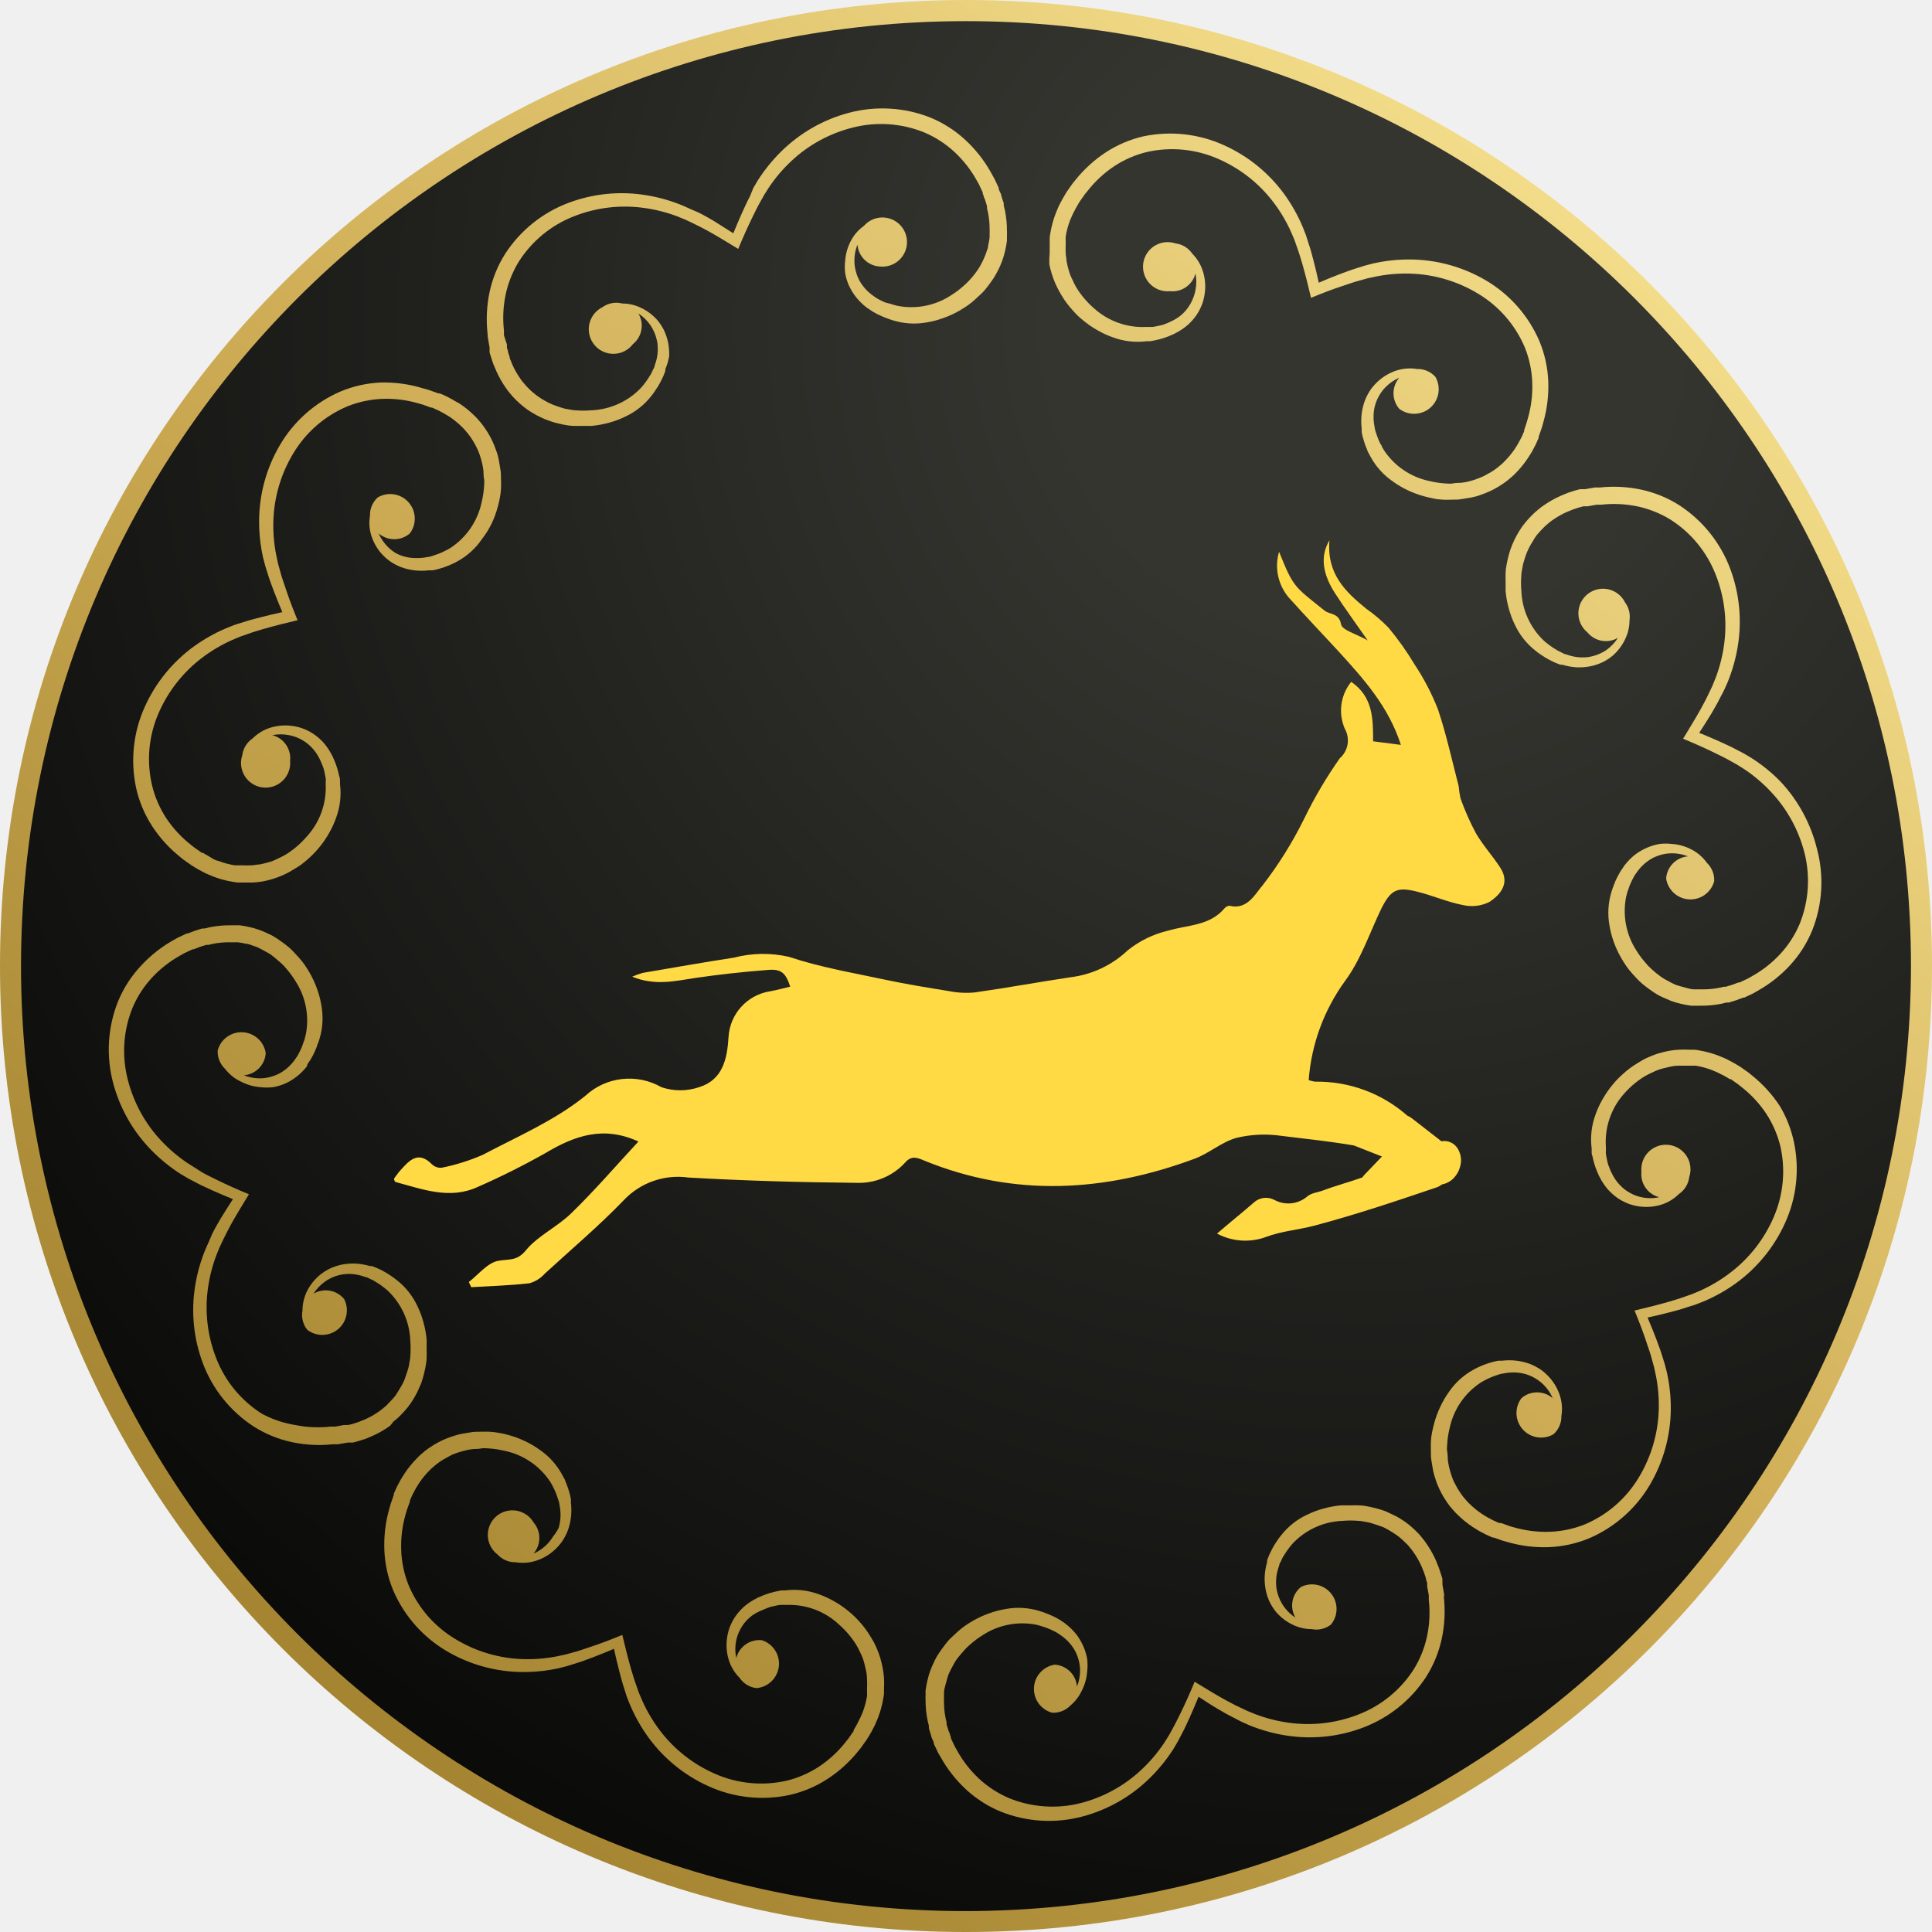
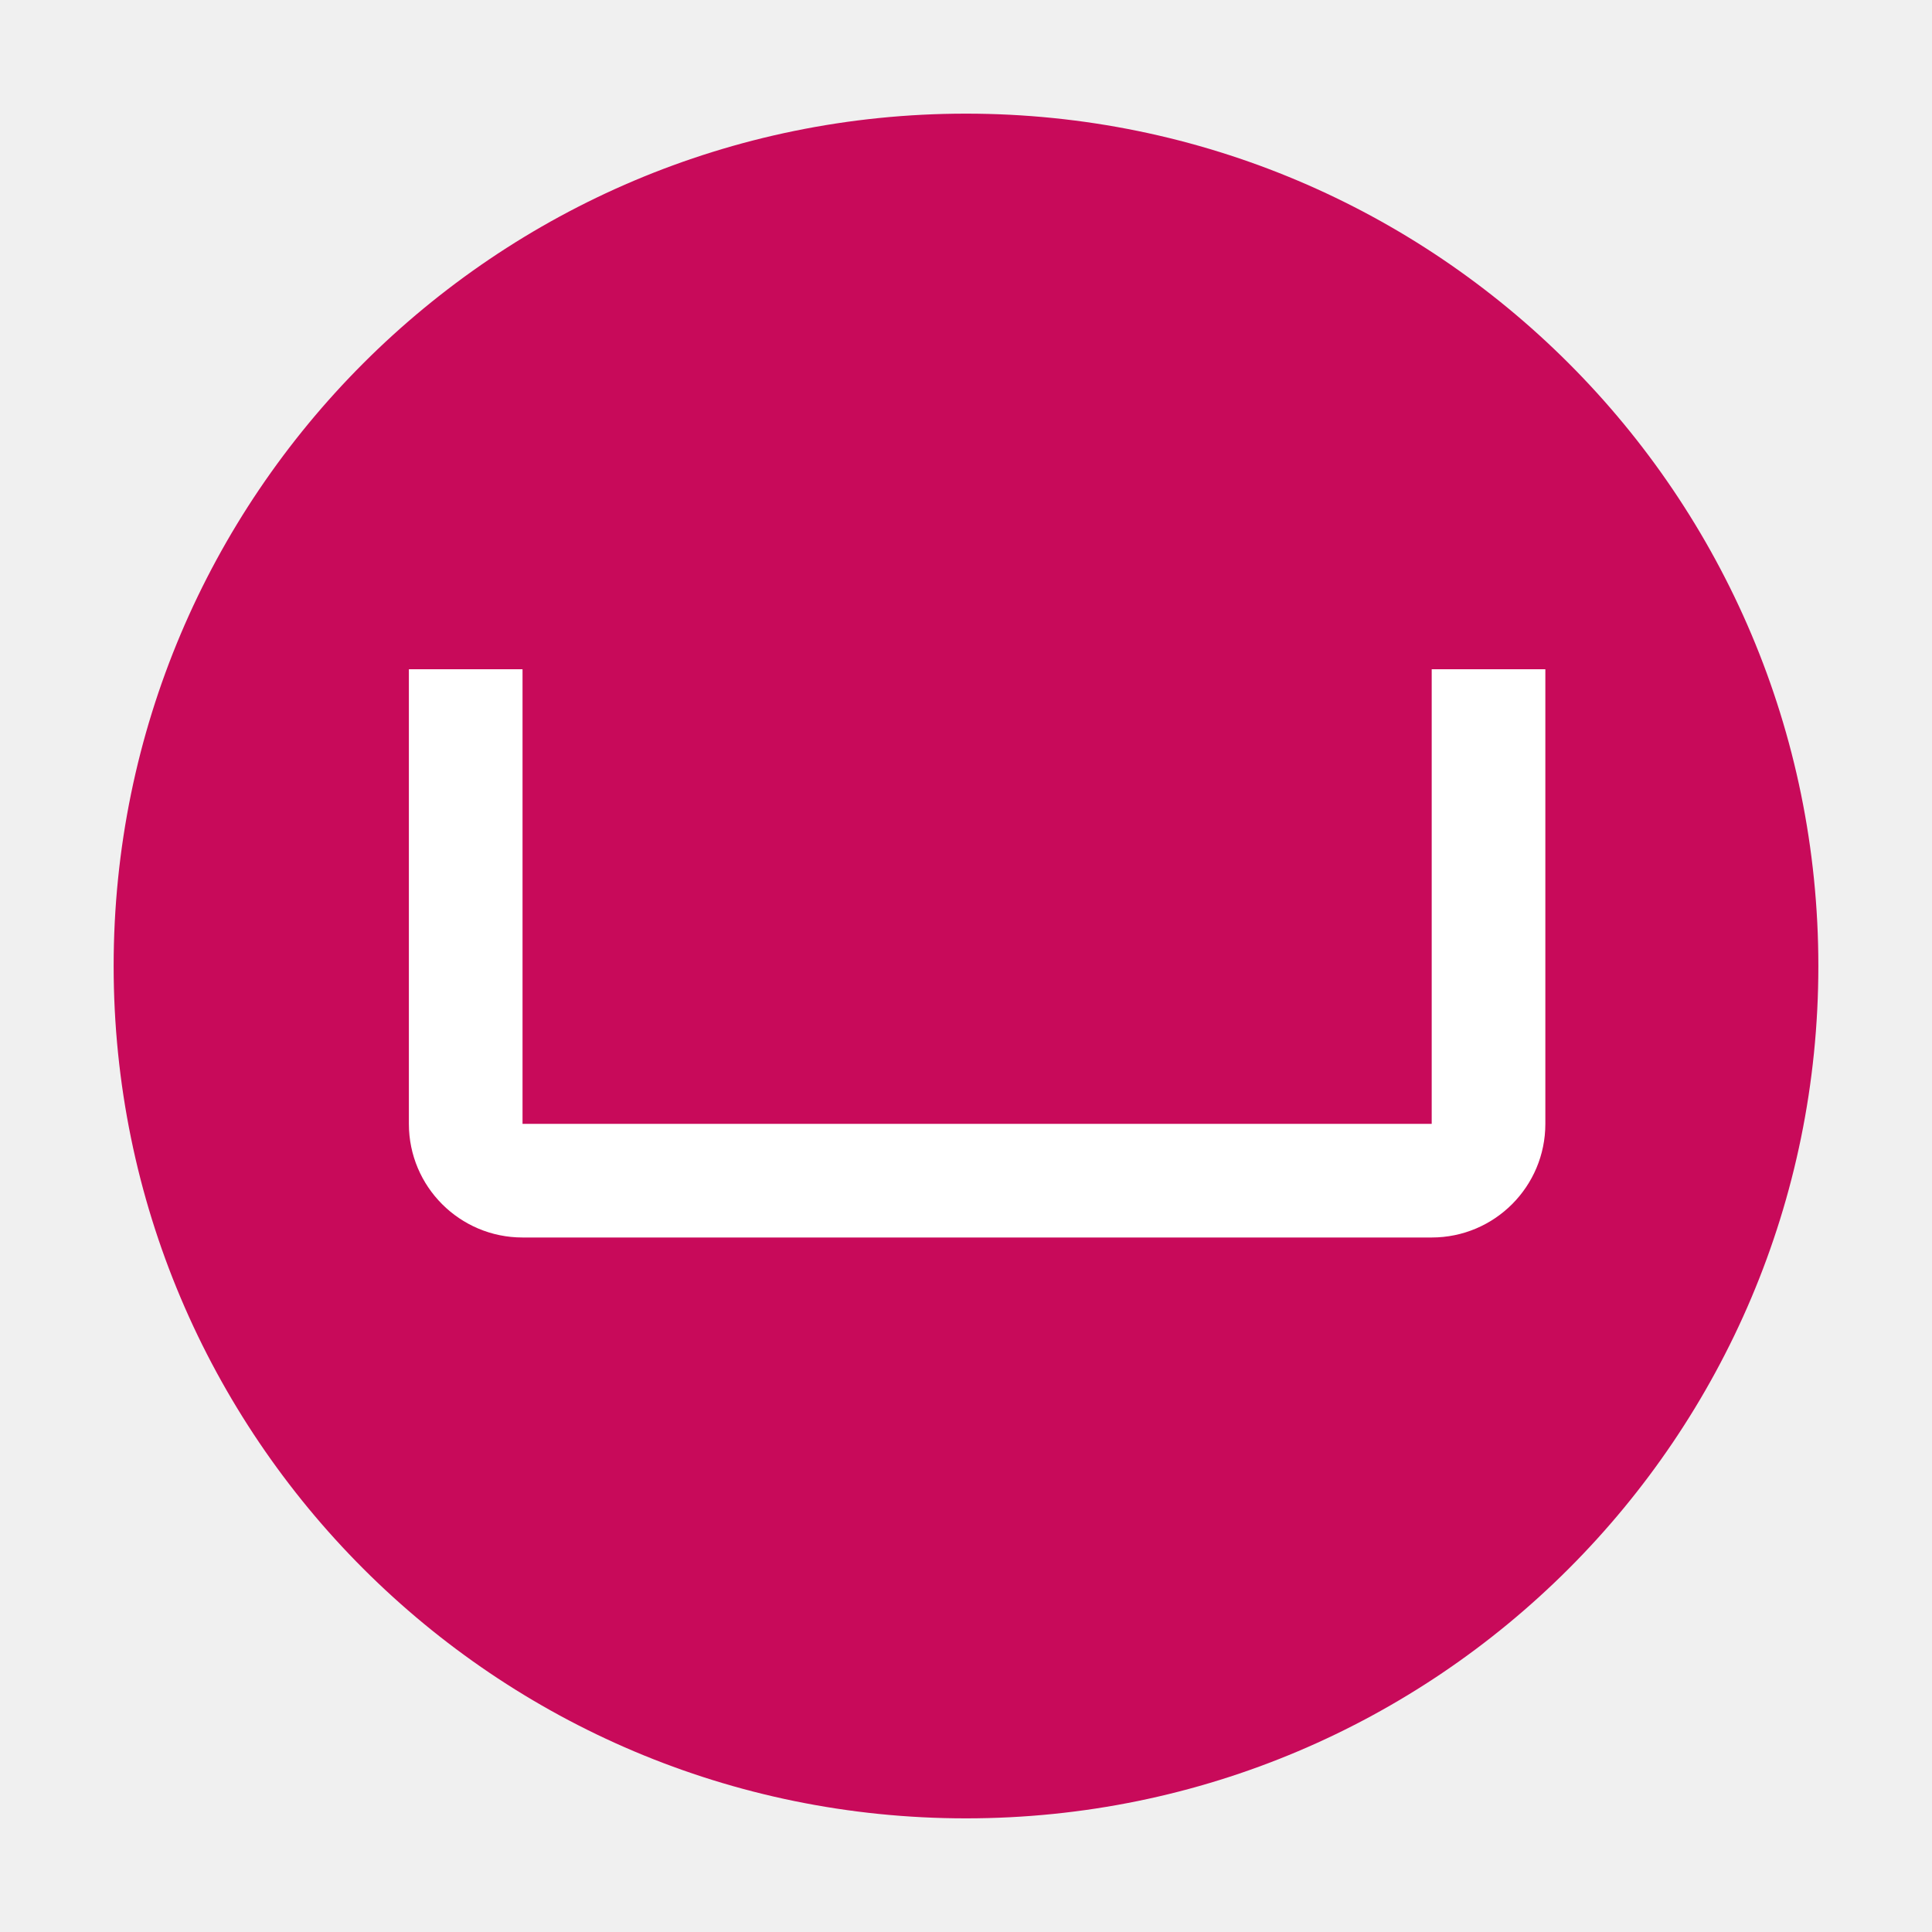
- <svg xmlns="http://www.w3.org/2000/svg" xmlns:xlink="http://www.w3.org/1999/xlink" viewBox="0 0 157.18 157.18">
+ <svg xmlns="http://www.w3.org/2000/svg" id="Jibres-icon" viewBox="0 0 1700 1700">
  <defs>
-     <style>
- 		.a{fill:url(#a)}
- 		.b{fill:url(#b)}
- 		.c{fill:url(#c)}
- 		.d{fill:url(#d)}
- 		.e{fill:url(#e)}
- 		.f{fill:url(#f)}
- 		.g{fill:url(#g)}
- 		.h{fill:url(#h)}
- 		.i{fill:url(#i)}
- 		.j{fill:url(#j)}
- 		.k{fill:#ffda44}
-     </style>
-     <radialGradient id="a" cx="110.94" cy="26.42" r="167.87" gradientUnits="userSpaceOnUse">
-       <stop offset="0.15" stop-color="#353530" />
-       <stop offset="0.46" stop-color="#20201d" />
-       <stop offset="1" />
-     </radialGradient>
-     <linearGradient id="b" x1="130.31" y1="16" x2="24.12" y2="144.51" gradientUnits="userSpaceOnUse">
-       <stop offset="0" stop-color="#f4de8b" />
-       <stop offset="0.46" stop-color="#cfad56" />
-       <stop offset="1" stop-color="#a1812e" />
-     </linearGradient>
-     <linearGradient id="c" x1="168.78" y1="47.78" x2="62.59" y2="176.3" xlink:href="#b" />
-     <linearGradient id="d" x1="139.88" y1="23.9" x2="33.69" y2="152.42" xlink:href="#b" />
-     <linearGradient id="e" x1="105.68" y1="-4.36" x2="-0.51" y2="124.16" xlink:href="#b" />
-     <linearGradient id="f" x1="85.34" y1="-21.16" x2="-20.84" y2="107.36" xlink:href="#b" />
-     <linearGradient id="g" x1="91.84" y1="-15.79" x2="-14.34" y2="112.73" xlink:href="#b" />
-     <linearGradient id="h" x1="120.74" y1="8.09" x2="14.56" y2="136.61" xlink:href="#b" />
-     <linearGradient id="i" x1="154.95" y1="36.35" x2="48.76" y2="164.87" xlink:href="#b" />
-     <linearGradient id="j" x1="175.28" y1="53.15" x2="69.09" y2="181.67" xlink:href="#b" />
+     <style>.cls-1{fill:#c80a5a;}.cls-2{fill:#fff;}</style>
  </defs>
-   <g>
-     <path class="a" d="M78.59.6a78,78,0,1,0,78,78,78,78,0,0,0-78-78Z" />
-     <g>
-       <path class="b" d="M78.59,0a78.59,78.59,0,1,0,78.59,78.59A78.59,78.59,0,0,0,78.59,0Zm0,155.48a76.88,76.88,0,1,1,76.88-76.88A77,77,0,0,1,78.59,155.48Z" />
-       <path class="c" d="M117.49,129.72l-.14-.81v-.12l0-.09,0-.19c0-.13-.06-.25-.1-.38l-.13-.41-.07-.2-.08-.19-.15-.38a8.33,8.33,0,0,0-.82-1.44,3.63,3.63,0,0,0-.25-.33l-.26-.32c-.19-.2-.38-.4-.59-.58a6.89,6.89,0,0,0-.64-.51c-.23-.14-.45-.3-.69-.42s-.48-.23-.72-.34-.49-.19-.75-.26-.5-.13-.75-.18-.51-.09-.76-.1-.5,0-.75,0-.5,0-.74,0a8,8,0,0,0-1.43.26,7.47,7.47,0,0,0-1.33.5,5.78,5.78,0,0,0-2.13,1.7l-.18.23c-.06.08-.12.18-.18.27a5.5,5.5,0,0,0-.33.54c-.1.18-.18.37-.27.55l-.11.28-.05.14,0,.14a5.07,5.07,0,0,0-.2,1.15,4.66,4.66,0,0,0,.08,1.11,4.35,4.35,0,0,0,.33,1,4.18,4.18,0,0,0,.52.81,4.09,4.09,0,0,0,1.29,1,3.5,3.5,0,0,0,1.6.39,1.93,1.93,0,0,0,1.57-.37,2,2,0,0,0-2.44-3.06,1.94,1.94,0,0,0-.45,2.49,3.44,3.44,0,0,1-1.34-1.64,3.77,3.77,0,0,1-.21-.8,3.85,3.85,0,0,1,0-.88,4,4,0,0,1,.23-.91c0-.15.13-.3.19-.46s.15-.3.25-.45a4.94,4.94,0,0,1,.29-.43l.16-.21.19-.23a5.89,5.89,0,0,1,4.1-1.86,7.37,7.37,0,0,1,1.26,0c.21,0,.42.06.63.09s.42.09.63.16.41.14.62.21.4.18.59.29.38.23.56.35.36.26.52.41.32.31.48.46l.21.26a2.5,2.5,0,0,1,.21.27,6.75,6.75,0,0,1,.69,1.2l.13.33.07.16.05.16.11.33c0,.11.06.25.1.37l0,.19,0,.09v0s0,0,0,0v0l.13.72,0,.37a9.26,9.26,0,0,1-.13,2.92,8.49,8.49,0,0,1-1.08,2.72,9.33,9.33,0,0,1-4.5,3.69,11.28,11.28,0,0,1-5.71.67,12.32,12.32,0,0,1-2.69-.69l-.66-.27-.61-.29c-.42-.19-.81-.41-1.21-.62-.86-.47-1.68-1-2.46-1.46-.35.85-.74,1.73-1.17,2.61-.2.4-.4.81-.62,1.21l-.33.59-.38.6a12.29,12.29,0,0,1-1.8,2.12,11.31,11.31,0,0,1-5,2.75,9.35,9.35,0,0,1-5.8-.41,8.54,8.54,0,0,1-2.45-1.59,9.35,9.35,0,0,1-1.79-2.31l-.18-.32-.31-.66,0,0h0l0-.09-.07-.18c0-.12-.1-.24-.13-.36l-.1-.33-.05-.16,0-.17-.08-.34a6.84,6.84,0,0,1-.13-1.37,2.41,2.41,0,0,1,0-.34l0-.34c0-.22.06-.44.12-.66s.12-.42.18-.64.16-.41.26-.61.21-.38.31-.57.24-.36.38-.53.28-.33.42-.49.3-.3.46-.44a7.37,7.37,0,0,1,1-.75,5.9,5.9,0,0,1,4.42-.85l.29.08.25.08a4.78,4.78,0,0,1,.49.18c.16.06.31.15.46.22s.29.17.42.26a4,4,0,0,1,.71.61,3.71,3.71,0,0,1,.51.72,3.87,3.87,0,0,1,.29.77,3.44,3.44,0,0,1,.1.77,3.49,3.49,0,0,1-.25,1.33,1.94,1.94,0,0,0-1.8-1.78,2,2,0,0,0-.22,3.91,1.93,1.93,0,0,0,1.5-.6A3.5,3.5,0,0,0,88,137.57a4.1,4.1,0,0,0,.45-1.6,4.33,4.33,0,0,0,0-1,4.48,4.48,0,0,0-.3-1,4.7,4.7,0,0,0-.58-1,4.86,4.86,0,0,0-.83-.82l-.12-.1-.12-.08-.25-.17c-.18-.1-.35-.21-.54-.29a6.19,6.19,0,0,0-.58-.25l-.3-.11-.28-.09a5.78,5.78,0,0,0-2.72-.16,7.54,7.54,0,0,0-1.37.36,7.86,7.86,0,0,0-1.32.61c-.22.12-.42.26-.63.4s-.4.3-.59.47-.37.34-.56.52-.35.38-.51.59-.31.42-.46.64-.28.45-.39.7a7.49,7.49,0,0,0-.32.74,6.9,6.9,0,0,0-.23.79,7.8,7.8,0,0,0-.15.81c0,.14,0,.27,0,.41a3.9,3.9,0,0,0,0,.41,8.22,8.22,0,0,0,.17,1.65l.1.4,0,.2.06.21.13.41c0,.13.09.24.14.37l.07.18,0,.09v0l0,0,0,0,.35.74.21.36a10.69,10.69,0,0,0,2.07,2.63,9.5,9.5,0,0,0,2.85,1.81,10.58,10.58,0,0,0,6.59.39,12.3,12.3,0,0,0,5.51-3.14,13.36,13.36,0,0,0,1.92-2.37l.36-.61.34-.65c.23-.42.41-.85.61-1.27.26-.58.5-1.15.73-1.71.51.33,1,.66,1.58,1s.8.47,1.23.68l.65.34.65.29a13.26,13.26,0,0,0,2.93.83,12.29,12.29,0,0,0,6.32-.62,10.59,10.59,0,0,0,5.15-4.13,9.52,9.52,0,0,0,1.28-3.13,10.7,10.7,0,0,0,.17-3.34Z" />
-       <path class="d" d="M71.81,135.69a8.08,8.08,0,0,0-.19-.79,7.59,7.59,0,0,0-.27-.75c-.11-.24-.21-.48-.35-.71s-.27-.45-.41-.66-.3-.42-.46-.61-.33-.38-.51-.56-.36-.35-.55-.5a7.88,7.88,0,0,0-1.2-.83,7.66,7.66,0,0,0-1.29-.59,5.78,5.78,0,0,0-2.71-.3l-.29,0-.32.06a6.18,6.18,0,0,0-.61.15c-.2.05-.39.13-.58.2l-.28.12-.14.06-.13.07a5.06,5.06,0,0,0-1,.67,4.72,4.72,0,0,0-.73.84,4.45,4.45,0,0,0-.46.93,4.2,4.2,0,0,0-.2.94,4.07,4.07,0,0,0,.17,1.65,3.52,3.52,0,0,0,.86,1.41,1.94,1.94,0,0,0,1.38.85,2,2,0,0,0,.44-3.9,1.94,1.94,0,0,0-2.08,1.45,3.44,3.44,0,0,1,.21-2.1,3.75,3.75,0,0,1,.42-.71,3.85,3.85,0,0,1,.62-.62A4.1,4.1,0,0,1,62,131c.14-.07.3-.12.46-.19s.32-.11.49-.14a4.59,4.59,0,0,1,.51-.1l.26,0,.3,0a5.89,5.89,0,0,1,4.22,1.58,7.28,7.28,0,0,1,.88.91c.14.16.26.34.38.51s.23.36.33.55.19.39.28.59.16.41.21.62.1.42.15.64.06.44.07.66a6.64,6.64,0,0,1,0,.67l0,.34a2.59,2.59,0,0,1,0,.34,6.86,6.86,0,0,1-.36,1.33l-.14.32-.07.16-.08.15-.15.31-.19.33-.1.17,0,.08v0s0,0,0,0l0,0-.42.6-.23.29a9.33,9.33,0,0,1-2.16,2,8.48,8.48,0,0,1-2.68,1.16,9.34,9.34,0,0,1-5.79-.57,11.31,11.31,0,0,1-4.51-3.56,12.41,12.41,0,0,1-1.41-2.39l-.28-.66-.22-.63c-.16-.43-.28-.87-.41-1.29-.27-.94-.5-1.87-.71-2.77-.85.35-1.74.7-2.67,1-.43.14-.85.3-1.29.41l-.65.18-.69.15a12.4,12.4,0,0,1-2.77.23,11.29,11.29,0,0,1-5.51-1.63,9.33,9.33,0,0,1-3.81-4.39,8.45,8.45,0,0,1-.6-2.86,9.3,9.3,0,0,1,.36-2.9l.1-.35.25-.69,0,0s0,0,0,0v0l0-.09.08-.18c.05-.12.1-.24.16-.35l.16-.3.08-.15.09-.15.19-.3a6.82,6.82,0,0,1,.88-1.06,2.76,2.76,0,0,1,.25-.23l.26-.22c.18-.13.36-.27.55-.38s.39-.21.58-.32.4-.18.61-.25.42-.13.63-.18.43-.09.64-.11.43,0,.64-.05.43,0,.64,0a7.36,7.36,0,0,1,1.25.19,5.89,5.89,0,0,1,3.73,2.53l.15.26.12.24c.08.15.15.31.21.47s.11.33.17.49.09.32.11.48a4,4,0,0,1,.07.94,3.91,3.91,0,0,1-.15.87A4,4,0,0,1,45,125a3.46,3.46,0,0,1-1.59,1.39,1.94,1.94,0,0,0,0-2.53,2,2,0,1,0-2.93,2.61,1.94,1.94,0,0,0,1.48.63,3.52,3.52,0,0,0,1.64-.12,4.08,4.08,0,0,0,1.45-.82,4.23,4.23,0,0,0,.65-.71,4.55,4.55,0,0,0,.49-.92,4.74,4.74,0,0,0,.26-1.08,5,5,0,0,0,0-1.17l0-.15,0-.15-.06-.3c-.06-.2-.1-.4-.17-.59a5.93,5.93,0,0,0-.23-.59c0-.1-.09-.2-.13-.29l-.14-.26a5.8,5.8,0,0,0-1.81-2,7.36,7.36,0,0,0-1.23-.72,7.94,7.94,0,0,0-1.37-.5c-.24-.07-.48-.12-.73-.16s-.5-.08-.75-.09-.51,0-.77,0-.52,0-.78.05-.52.08-.78.13a7.79,7.79,0,0,0-.77.22,7.94,7.94,0,0,0-.75.3,7,7,0,0,0-.72.39,7.42,7.42,0,0,0-.68.47l-.32.27a3.48,3.48,0,0,0-.3.29,8.15,8.15,0,0,0-1.05,1.28l-.22.35-.11.18-.1.19-.2.38c-.06.13-.11.24-.16.36l-.08.18,0,.09v0l0,0,0,0-.27.78-.11.4a10.68,10.68,0,0,0-.39,3.32,9.49,9.49,0,0,0,.73,3.3,10.59,10.59,0,0,0,4.38,4.94,12.3,12.3,0,0,0,6.12,1.68,13.33,13.33,0,0,0,3-.32l.69-.18.7-.22c.46-.14.89-.31,1.33-.47q.89-.34,1.73-.7c.13.59.27,1.2.43,1.81.12.45.23.9.38,1.35l.22.7.26.66a13.4,13.4,0,0,0,1.49,2.66,12.31,12.31,0,0,0,4.91,4,10.59,10.59,0,0,0,6.56.72,9.5,9.5,0,0,0,3.12-1.31,10.63,10.63,0,0,0,2.48-2.24l.26-.32.47-.67,0,0,0,0v0l.05-.08.1-.16.2-.34.2-.38.1-.19.08-.19.16-.38a8.19,8.19,0,0,0,.44-1.6,3.61,3.61,0,0,0,.06-.41c0-.14,0-.28,0-.41a7.77,7.77,0,0,0,0-.83A6.89,6.89,0,0,0,71.81,135.69Z" />
-       <path class="e" d="M32,115.66l.32-.26a8.21,8.21,0,0,0,.58-.59,6.93,6.93,0,0,0,.51-.64,7.74,7.74,0,0,0,.42-.69c.13-.23.23-.48.34-.72s.19-.49.26-.75.13-.5.18-.76.09-.51.1-.76,0-.5,0-.75,0-.5,0-.74a7.81,7.81,0,0,0-.26-1.43,7.52,7.52,0,0,0-.5-1.33,5.77,5.77,0,0,0-1.7-2.12l-.24-.18-.26-.18a6.12,6.12,0,0,0-.54-.33c-.18-.11-.37-.18-.55-.27l-.28-.11-.14-.05-.15,0a5,5,0,0,0-1.15-.2,4.65,4.65,0,0,0-1.11.08,4.47,4.47,0,0,0-1,.33,4.36,4.36,0,0,0-.81.52A4.12,4.12,0,0,0,25,105a3.56,3.56,0,0,0-.39,1.61,1.94,1.94,0,0,0,.38,1.57A2,2,0,0,0,28,105.69a1.93,1.93,0,0,0-2.49-.44,3.47,3.47,0,0,1,.95-1,3.53,3.53,0,0,1,.69-.37,3.38,3.38,0,0,1,1.68-.21,4,4,0,0,1,.91.23c.15,0,.3.13.46.19s.3.15.45.25a4.62,4.62,0,0,1,.43.29l.21.16.23.19a5.89,5.89,0,0,1,1.86,4.1,7.47,7.47,0,0,1,0,1.26c0,.21-.06.42-.09.63s-.09.42-.16.63-.14.41-.21.61-.18.4-.29.59-.23.37-.34.56-.26.36-.41.52-.31.32-.46.48l-.26.22-.27.21a6.69,6.69,0,0,1-1.2.69l-.33.13-.16.07-.16.05-.33.11-.37.09-.19,0-.09,0H28l-.72.13-.36,0a9.32,9.32,0,0,1-2.92-.13A8.49,8.49,0,0,1,21.28,115a9.34,9.34,0,0,1-3.69-4.5,11.31,11.31,0,0,1-.67-5.71,12.33,12.33,0,0,1,.69-2.69l.27-.66.29-.61c.19-.41.41-.81.62-1.21.47-.86,1-1.68,1.46-2.46-.85-.35-1.73-.74-2.61-1.17-.4-.2-.81-.39-1.21-.62L15.85,95l-.6-.38a12.41,12.41,0,0,1-2.12-1.8,11.29,11.29,0,0,1-2.75-5.05,9.32,9.32,0,0,1,.41-5.8,8.45,8.45,0,0,1,1.59-2.45,9.31,9.31,0,0,1,2.31-1.8l.32-.18.66-.31,0,0s0,0,0,0h0l.09,0,.18-.07.36-.14.33-.1.16-.05.17,0,.34-.08a6.7,6.7,0,0,1,1.37-.13h.34l.34,0a6.55,6.55,0,0,1,.66.12c.22,0,.43.12.64.18s.41.16.6.26.38.21.57.31.36.24.53.38.33.28.49.42.31.3.44.46a7.19,7.19,0,0,1,.74,1,5.88,5.88,0,0,1,.85,4.42l-.08.29c0,.09-.06.17-.08.25a5,5,0,0,1-.18.49c-.06.16-.15.31-.22.46s-.16.29-.26.42a3.89,3.89,0,0,1-.61.71,3.73,3.73,0,0,1-.72.51,3.84,3.84,0,0,1-.78.29,3.44,3.44,0,0,1-.77.1,3.47,3.47,0,0,1-1.33-.25,1.93,1.93,0,0,0,1.78-1.8,2,2,0,0,0-3.91-.22,1.94,1.94,0,0,0,.6,1.5A3.52,3.52,0,0,0,19.61,88a4.08,4.08,0,0,0,1.6.45,4.26,4.26,0,0,0,1,0,4.44,4.44,0,0,0,1-.3,4.71,4.71,0,0,0,.95-.58,4.93,4.93,0,0,0,.82-.83L25,86.6l.08-.12.17-.25c.1-.18.21-.35.29-.54a6.07,6.07,0,0,0,.25-.58c0-.1.08-.21.11-.3l.09-.28a5.78,5.78,0,0,0,.16-2.72,7.63,7.63,0,0,0-.36-1.37,7.87,7.87,0,0,0-.61-1.32c-.12-.22-.26-.42-.4-.63s-.3-.4-.47-.59-.34-.37-.52-.56-.38-.35-.59-.51-.42-.31-.64-.46-.45-.28-.7-.39a7.73,7.73,0,0,0-.74-.32,7.12,7.12,0,0,0-.79-.23,8,8,0,0,0-.81-.15l-.41,0h-.41a8.1,8.1,0,0,0-1.65.16l-.4.1-.2,0-.2.06-.41.13-.37.14-.18.07-.09,0h0l0,0,0,0-.74.35-.36.2a10.69,10.69,0,0,0-2.62,2.07A9.52,9.52,0,0,0,9.59,81.5a10.58,10.58,0,0,0-.39,6.59,12.3,12.3,0,0,0,3.14,5.51,13.36,13.36,0,0,0,2.37,1.92l.61.36.65.34c.42.23.85.41,1.27.61.58.26,1.15.5,1.71.73q-.5.76-1,1.58c-.23.4-.47.8-.68,1.23L17,101l-.29.65a13.38,13.38,0,0,0-.83,2.94,12.31,12.31,0,0,0,.62,6.31,10.58,10.58,0,0,0,4.13,5.15,9.49,9.49,0,0,0,3.13,1.28,10.66,10.66,0,0,0,3.33.17l.41,0,.81-.14h.12l.1,0,.19,0,.38-.1.41-.13.2-.06.19-.08.38-.16a8,8,0,0,0,1.44-.82A3,3,0,0,0,32,115.66Z" />
-       <path class="f" d="M12.37,67.2a10.62,10.62,0,0,0,2.24,2.48l.32.26.67.47,0,0,0,0h0l.08.05.16.1.34.2.38.2.19.1.19.08.38.16a8.07,8.07,0,0,0,1.6.44l.41.06.41,0c.28,0,.55,0,.82,0a7.26,7.26,0,0,0,.81-.09,7.85,7.85,0,0,0,.78-.19,7.94,7.94,0,0,0,.75-.27c.24-.11.48-.21.71-.35s.45-.27.66-.4.42-.3.61-.46.38-.33.56-.51.34-.36.5-.55a7.78,7.78,0,0,0,.83-1.2,7.51,7.51,0,0,0,.59-1.29,5.79,5.79,0,0,0,.3-2.71c0-.1,0-.2,0-.29s0-.21-.06-.32a6.28,6.28,0,0,0-.15-.61c-.05-.2-.13-.39-.2-.58l-.12-.28-.06-.14-.07-.13a4.91,4.91,0,0,0-.67-1,4.65,4.65,0,0,0-.84-.73,4.4,4.4,0,0,0-.93-.46,4.22,4.22,0,0,0-.94-.2,4.08,4.08,0,0,0-1.65.17,3.5,3.5,0,0,0-1.41.86,1.94,1.94,0,0,0-.85,1.38,2,2,0,1,0,3.89.44,1.93,1.93,0,0,0-1.45-2.08,3.46,3.46,0,0,1,1.36,0,3.52,3.52,0,0,1,.75.23,3.73,3.73,0,0,1,.71.42,3.79,3.79,0,0,1,.62.62,4,4,0,0,1,.48.8c.07.14.12.3.19.46s.11.32.14.49.08.34.1.51,0,.16,0,.26l0,.29a5.89,5.89,0,0,1-1.58,4.21,7.35,7.35,0,0,1-.91.88c-.16.14-.34.26-.51.38s-.36.23-.56.33-.39.19-.58.28-.41.16-.62.21a6.35,6.35,0,0,1-.64.15c-.22,0-.44.07-.66.07a6.35,6.35,0,0,1-.67,0l-.34,0-.33,0a6.79,6.79,0,0,1-1.33-.36L17.6,70l-.16-.07-.15-.08L17,69.67l-.33-.19-.17-.1-.08,0h0l0,0-.6-.42-.29-.23a9.34,9.34,0,0,1-2-2.16,8.5,8.5,0,0,1-1.16-2.68A9.33,9.33,0,0,1,12.91,58a11.3,11.3,0,0,1,3.56-4.51,12.39,12.39,0,0,1,2.39-1.41l.66-.28.63-.22c.43-.16.87-.28,1.29-.41.94-.27,1.87-.5,2.77-.71-.35-.85-.7-1.75-1-2.67-.14-.43-.3-.85-.41-1.29l-.18-.65-.15-.7a12.34,12.34,0,0,1-.23-2.77,11.27,11.27,0,0,1,1.63-5.51,9.34,9.34,0,0,1,4.39-3.81,8.54,8.54,0,0,1,2.86-.61,9.32,9.32,0,0,1,2.9.36l.35.1.69.25,0,0h0l.09,0,.18.08.35.16.3.16.15.08.15.09.3.18a6.91,6.91,0,0,1,1.06.88,2.78,2.78,0,0,1,.23.25l.22.26a6.44,6.44,0,0,1,.38.55c.12.18.22.38.32.58s.18.4.25.61.13.42.18.63.09.43.11.64,0,.43.05.64,0,.43,0,.64a7.41,7.41,0,0,1-.19,1.25,5.9,5.9,0,0,1-2.53,3.73l-.26.15-.24.12c-.15.08-.31.15-.47.21s-.33.11-.49.17-.32.09-.48.11a4,4,0,0,1-.94.07A3.35,3.35,0,0,1,32.2,45a3.46,3.46,0,0,1-.62-.48,3.5,3.5,0,0,1-.77-1.12,1.94,1.94,0,0,0,2.53,0,2,2,0,0,0-2.61-2.93,1.93,1.93,0,0,0-.63,1.49,3.48,3.48,0,0,0,.12,1.65A4.07,4.07,0,0,0,31,45a4.23,4.23,0,0,0,.71.65,4.46,4.46,0,0,0,.92.49,4.74,4.74,0,0,0,1.08.26,4.91,4.91,0,0,0,1.17,0l.15,0,.15,0,.3-.06c.2-.06.4-.1.59-.17s.39-.14.59-.23l.29-.13.26-.14a5.79,5.79,0,0,0,2-1.81A7.57,7.57,0,0,0,40,42.59a7.86,7.86,0,0,0,.5-1.37c.07-.24.12-.48.17-.73s.07-.5.09-.75,0-.51,0-.77,0-.52-.05-.78-.08-.52-.13-.78-.12-.52-.22-.77a7.49,7.49,0,0,0-.3-.75,6.9,6.9,0,0,0-.39-.72,8.23,8.23,0,0,0-.47-.68l-.27-.32a3.76,3.76,0,0,0-.28-.3,8.11,8.11,0,0,0-1.28-1.05L37,32.62l-.18-.11-.19-.1-.38-.2-.36-.16L35.74,32l-.09,0h0l0,0,0,0-.78-.28-.4-.11A10.72,10.72,0,0,0,31,31.12a9.52,9.52,0,0,0-3.3.73,10.59,10.59,0,0,0-4.94,4.38,12.28,12.28,0,0,0-1.68,6.12,13.36,13.36,0,0,0,.32,3l.18.69.22.7c.14.46.31.89.47,1.33.23.59.46,1.17.7,1.73-.59.13-1.2.27-1.81.43-.45.12-.9.23-1.35.38l-.7.22-.66.26a13.4,13.4,0,0,0-2.66,1.49,12.31,12.31,0,0,0-4,4.9,10.61,10.61,0,0,0-.73,6.56A9.54,9.54,0,0,0,12.37,67.2Z" />
-       <path class="g" d="M39.69,27.46l.14.81v.05a.21.21,0,0,0,0,0v0l0,.1,0,.19c0,.13.06.25.1.38l.13.41.07.2.08.19.16.38a8.08,8.08,0,0,0,.82,1.44,3.34,3.34,0,0,0,.25.33l.27.32a7.6,7.6,0,0,0,.59.58,7.46,7.46,0,0,0,.64.51,8,8,0,0,0,1.41.76c.25.09.49.19.75.26s.5.13.76.18.51.09.76.1.5,0,.76,0,.5,0,.74,0a7.9,7.9,0,0,0,1.43-.26,7.46,7.46,0,0,0,1.33-.5,5.8,5.8,0,0,0,2.13-1.7l.18-.24.18-.27a5.49,5.49,0,0,0,.33-.54c.1-.18.18-.37.27-.55l.11-.28.05-.14,0-.14A5,5,0,0,0,54.44,29a4.77,4.77,0,0,0-.08-1.11,4.51,4.51,0,0,0-.33-1,4.25,4.25,0,0,0-.52-.81,4.08,4.08,0,0,0-1.29-1,3.5,3.5,0,0,0-1.6-.39A1.93,1.93,0,0,0,49,25,2,2,0,1,0,51.49,28a1.93,1.93,0,0,0,.45-2.49,3.44,3.44,0,0,1,1.34,1.64,3.81,3.81,0,0,1,.21.8,3.89,3.89,0,0,1,0,.88,4,4,0,0,1-.23.91c0,.15-.13.3-.19.46s-.15.3-.25.45a4.61,4.61,0,0,1-.29.43l-.16.21-.19.23a5.89,5.89,0,0,1-4.1,1.86,7.19,7.19,0,0,1-1.26,0c-.21,0-.42-.06-.63-.09s-.42-.09-.63-.16-.41-.14-.61-.22-.4-.18-.59-.29a5.61,5.61,0,0,1-1.08-.76c-.17-.14-.32-.31-.48-.47l-.22-.26a2.42,2.42,0,0,1-.21-.27,6.86,6.86,0,0,1-.69-1.2l-.13-.33-.07-.16L41.45,29l-.11-.33c0-.11-.06-.25-.1-.37l0-.19,0-.09v0s0,0,0,0v0L41,27.28l0-.37A9.35,9.35,0,0,1,41.13,24a8.55,8.55,0,0,1,1.08-2.72,9.34,9.34,0,0,1,4.5-3.69,11.29,11.29,0,0,1,5.71-.67,12.31,12.31,0,0,1,2.7.69l.66.27.61.29c.41.19.81.41,1.21.62.86.47,1.68,1,2.46,1.46.35-.85.74-1.73,1.17-2.61.2-.4.39-.81.62-1.21l.33-.59.38-.6a12.41,12.41,0,0,1,1.8-2.12,11.3,11.3,0,0,1,5.05-2.75,9.33,9.33,0,0,1,5.8.41,8.49,8.49,0,0,1,2.45,1.59,9.35,9.35,0,0,1,1.8,2.3l.18.32.31.66,0,0h0l0,.09.07.18c0,.12.1.24.13.36l.1.33.05.16,0,.17.08.34a6.83,6.83,0,0,1,.13,1.37,2.58,2.58,0,0,1,0,.34l0,.34a6.42,6.42,0,0,1-.12.66c0,.22-.12.42-.18.64a6.27,6.27,0,0,1-.26.61,6.37,6.37,0,0,1-.31.57c-.12.18-.24.36-.38.53a6.42,6.42,0,0,1-.42.49c-.15.15-.3.31-.46.44a7.34,7.34,0,0,1-1,.75,5.89,5.89,0,0,1-4.42.85l-.29-.08-.25-.08A4.8,4.8,0,0,1,72,24.6c-.16-.06-.31-.15-.46-.22s-.29-.16-.42-.26a4,4,0,0,1-.71-.61,4,4,0,0,1-.51-.72,3.75,3.75,0,0,1-.29-.78,3.44,3.44,0,0,1-.1-.77,3.51,3.51,0,0,1,.25-1.34,1.93,1.93,0,0,0,1.8,1.78,2,2,0,1,0-1.27-3.31,3.52,3.52,0,0,0-1.08,1.25,4.08,4.08,0,0,0-.45,1.6,4.16,4.16,0,0,0,0,1,4.33,4.33,0,0,0,.3,1,4.72,4.72,0,0,0,.58.95,5,5,0,0,0,.83.82l.12.09.13.08.25.17c.18.1.35.21.54.29a5.64,5.64,0,0,0,.58.25l.3.11.28.09a5.8,5.8,0,0,0,2.72.16,7.39,7.39,0,0,0,1.37-.36,7.78,7.78,0,0,0,1.32-.61c.21-.12.42-.26.63-.4s.4-.3.59-.47.38-.35.56-.52.35-.38.51-.59.31-.42.46-.64a7.75,7.75,0,0,0,.39-.7c.13-.24.22-.49.32-.74a6.93,6.93,0,0,0,.23-.79,8,8,0,0,0,.15-.81c0-.14,0-.28,0-.41a3.65,3.65,0,0,0,0-.41,8.3,8.3,0,0,0-.16-1.65l-.1-.4,0-.2-.07-.2-.13-.41c0-.13-.09-.24-.14-.37l-.07-.18,0-.09v0l0,0,0,0-.35-.74L80.6,14a10.65,10.65,0,0,0-2.07-2.62,9.52,9.52,0,0,0-2.85-1.82,10.61,10.61,0,0,0-6.59-.39,12.33,12.33,0,0,0-5.52,3.14,13.37,13.37,0,0,0-1.92,2.37l-.36.61L61,16c-.23.42-.41.85-.61,1.27q-.39.87-.73,1.71-.76-.49-1.58-1c-.4-.23-.8-.47-1.23-.68L56.16,17l-.65-.29a13.35,13.35,0,0,0-2.94-.83,12.29,12.29,0,0,0-6.31.62,10.58,10.58,0,0,0-5.15,4.13,9.55,9.55,0,0,0-1.28,3.13,10.72,10.72,0,0,0-.17,3.33Z" />
-       <path class="h" d="M85.37,21.5A7.95,7.95,0,0,0,85.83,23c.11.24.22.48.35.71s.26.45.4.66.3.42.46.61.33.38.5.56.36.35.55.5a7.9,7.9,0,0,0,1.2.83,7.37,7.37,0,0,0,1.29.59,5.8,5.8,0,0,0,2.71.3l.29,0,.32-.06a5.86,5.86,0,0,0,.61-.15c.2-.05.39-.13.58-.2l.28-.12.14-.06.13-.07a5.07,5.07,0,0,0,1-.67,4.73,4.73,0,0,0,.73-.84,4.55,4.55,0,0,0,.46-.93,4.22,4.22,0,0,0,.2-.94A4.07,4.07,0,0,0,97.84,22,3.5,3.5,0,0,0,97,20.64a1.93,1.93,0,0,0-1.38-.84,2,2,0,1,0-.44,3.89,1.93,1.93,0,0,0,2.08-1.45,3.5,3.5,0,0,1,0,1.36,3.6,3.6,0,0,1-.23.75,3.4,3.4,0,0,1-1,1.34,4,4,0,0,1-.8.48c-.14.08-.3.12-.45.19s-.32.11-.49.14-.34.08-.51.1l-.26,0-.29,0A5.89,5.89,0,0,1,89,25.08a7.14,7.14,0,0,1-.88-.91c-.14-.16-.26-.34-.38-.51s-.23-.36-.33-.56-.19-.39-.28-.59-.16-.41-.21-.62a6.46,6.46,0,0,1-.15-.64c0-.22-.07-.44-.07-.66a6.6,6.6,0,0,1,0-.67l0-.34a2.59,2.59,0,0,1,0-.34,6.72,6.72,0,0,1,.36-1.33l.14-.32.07-.16.08-.15.15-.3.19-.33.1-.17.05-.08h0l0,0,.42-.6.23-.28a9.3,9.3,0,0,1,2.16-2,8.47,8.47,0,0,1,2.68-1.16,9.33,9.33,0,0,1,5.79.57,11.31,11.31,0,0,1,4.51,3.56,12.31,12.31,0,0,1,1.41,2.39l.28.66.22.63c.16.43.28.86.41,1.29.27.94.5,1.87.71,2.77.85-.35,1.74-.7,2.67-1,.43-.14.85-.3,1.29-.41l.65-.18.7-.15a12.35,12.35,0,0,1,2.77-.23,11.31,11.31,0,0,1,5.51,1.63,9.33,9.33,0,0,1,3.81,4.39,8.5,8.5,0,0,1,.6,2.86,9.31,9.31,0,0,1-.36,2.9l-.1.35L124,35l0,0s0,0,0,0v0l0,.09-.08.18c-.05.12-.1.24-.16.35l-.16.3-.08.15-.09.15-.19.3a6.89,6.89,0,0,1-.88,1.06,2.52,2.52,0,0,1-.25.23l-.26.22c-.18.13-.36.27-.55.38s-.38.21-.58.32a6.26,6.26,0,0,1-.61.25c-.2.08-.42.13-.63.19s-.43.09-.64.11-.43,0-.64.05-.43,0-.64,0a7.21,7.21,0,0,1-1.25-.19,5.88,5.88,0,0,1-3.73-2.53l-.15-.26c0-.08-.08-.16-.12-.23a4.85,4.85,0,0,1-.21-.47c-.07-.16-.11-.33-.17-.49s-.09-.32-.11-.48a4,4,0,0,1-.07-.94,3.39,3.39,0,0,1,.49-1.62,3.4,3.4,0,0,1,.48-.62,3.48,3.48,0,0,1,1.12-.77,1.94,1.94,0,0,0,0,2.53,2,2,0,0,0,2.93-2.61,1.93,1.93,0,0,0-1.49-.63,3.52,3.52,0,0,0-1.65.12,4.08,4.08,0,0,0-1.45.82,4.21,4.21,0,0,0-.65.71,4.42,4.42,0,0,0-.49.92,4.85,4.85,0,0,0-.26,1.08,5,5,0,0,0,0,1.17l0,.15,0,.15.06.3c.06.19.1.4.17.59a5.71,5.71,0,0,0,.23.59c0,.1.09.2.13.29l.14.26a5.79,5.79,0,0,0,1.81,2,7.5,7.5,0,0,0,1.22.72,8,8,0,0,0,1.37.5c.24.07.48.11.73.17s.5.07.75.09.51,0,.77,0,.52,0,.78-.05.52-.08.78-.13.52-.12.77-.22a7.72,7.72,0,0,0,.75-.3,6.93,6.93,0,0,0,.72-.39,8,8,0,0,0,.68-.47l.32-.27a3.75,3.75,0,0,0,.3-.28,8.25,8.25,0,0,0,1.05-1.28l.22-.35.11-.18.1-.19.2-.38c.06-.12.1-.24.16-.36l.08-.18,0-.09v0c0-.05,0,0,0,0l0,0,.27-.78.11-.4a10.63,10.63,0,0,0,.4-3.32,9.5,9.5,0,0,0-.73-3.3,10.58,10.58,0,0,0-4.38-4.94,12.31,12.31,0,0,0-6.12-1.68,13.37,13.37,0,0,0-3,.32l-.69.18-.7.22c-.46.14-.89.31-1.33.47q-.89.34-1.72.7c-.13-.59-.27-1.2-.43-1.81-.12-.45-.23-.9-.39-1.35l-.22-.7-.26-.66a13.35,13.35,0,0,0-1.49-2.66,12.31,12.31,0,0,0-4.91-4,10.59,10.59,0,0,0-6.56-.73A9.52,9.52,0,0,0,90,12.37a10.69,10.69,0,0,0-2.48,2.24l-.26.32-.47.67,0,0,0,0v0l-.05.08-.1.17-.2.34-.2.38-.1.19-.08.19-.16.38a8.12,8.12,0,0,0-.44,1.6,3.37,3.37,0,0,0-.06.41c0,.14,0,.28,0,.41s0,.55,0,.82A7.2,7.2,0,0,0,85.37,21.5Z" />
-       <path class="i" d="M144.85,63.58a13.41,13.41,0,0,0-2.37-1.92l-.61-.36-.65-.34c-.42-.23-.85-.41-1.27-.61-.58-.26-1.15-.5-1.71-.73q.5-.76,1-1.58c.23-.4.47-.8.68-1.23l.34-.65.29-.65a13.45,13.45,0,0,0,.83-2.94,12.31,12.31,0,0,0-.62-6.31,10.6,10.6,0,0,0-4.13-5.15,9.49,9.49,0,0,0-3.13-1.28,10.67,10.67,0,0,0-3.34-.17l-.41,0-.81.14h-.12l-.09,0-.19,0-.38.1-.41.13-.2.07-.2.08-.38.16a8.11,8.11,0,0,0-1.44.82,3.76,3.76,0,0,0-.33.25l-.32.27a7.62,7.62,0,0,0-.58.59,6.94,6.94,0,0,0-.51.64,7.78,7.78,0,0,0-.42.69c-.13.23-.24.48-.34.72s-.19.49-.26.75-.13.5-.18.76-.09.51-.1.76,0,.5,0,.75,0,.5,0,.74a7.88,7.88,0,0,0,.26,1.43,7.52,7.52,0,0,0,.5,1.33,5.79,5.79,0,0,0,1.7,2.12l.23.18.27.18a5.66,5.66,0,0,0,.54.33c.18.1.37.18.55.27l.28.11.14.05.15,0a5,5,0,0,0,1.15.21,4.76,4.76,0,0,0,1.11-.08,4.47,4.47,0,0,0,1-.33,4.26,4.26,0,0,0,.81-.52,4.07,4.07,0,0,0,1-1.29,3.47,3.47,0,0,0,.39-1.6A1.94,1.94,0,0,0,132.2,49a2,2,0,1,0-3.06,2.44,1.94,1.94,0,0,0,2.49.45,3.5,3.5,0,0,1-.95,1,3.57,3.57,0,0,1-.69.36,3.7,3.7,0,0,1-.8.21,3.78,3.78,0,0,1-.88,0,4,4,0,0,1-.91-.23c-.15,0-.3-.13-.45-.19s-.3-.15-.45-.25a4.93,4.93,0,0,1-.43-.29l-.21-.16-.23-.19a5.89,5.89,0,0,1-1.86-4.1,7.19,7.19,0,0,1,0-1.26c0-.21.06-.42.09-.63s.09-.42.16-.63a6,6,0,0,1,.21-.61c.09-.2.18-.4.29-.59s.23-.37.34-.56.26-.35.41-.52.31-.32.47-.48l.26-.22a2.62,2.62,0,0,1,.27-.21,6.87,6.87,0,0,1,1.2-.69l.33-.13.16-.07.16-.05.33-.11.37-.1.19,0,.09,0h.07l.72-.13.37,0a9.33,9.33,0,0,1,2.92.13,8.5,8.5,0,0,1,2.72,1.08,9.33,9.33,0,0,1,3.69,4.5,11.3,11.3,0,0,1,.67,5.71,12.39,12.39,0,0,1-.69,2.69l-.27.66-.29.61c-.19.41-.41.81-.62,1.2-.47.86-1,1.68-1.46,2.46.85.35,1.73.74,2.61,1.17.4.2.81.39,1.21.62l.59.33.6.38a12.39,12.39,0,0,1,2.12,1.8,11.31,11.31,0,0,1,2.75,5,9.34,9.34,0,0,1-.41,5.8,8.48,8.48,0,0,1-1.6,2.45,9.32,9.32,0,0,1-2.3,1.79l-.32.18-.66.31,0,0s0,0,0,0h0l-.09,0-.18.07-.36.13-.33.1-.16.05-.17,0-.34.08a6.62,6.62,0,0,1-1.37.13h-.34l-.34,0c-.22,0-.44-.06-.66-.12s-.43-.12-.64-.18-.41-.15-.61-.26-.39-.21-.57-.31a6.32,6.32,0,0,1-.53-.38c-.17-.13-.33-.28-.49-.42s-.31-.3-.44-.46a7.2,7.2,0,0,1-.75-1,5.9,5.9,0,0,1-.85-4.42l.08-.29c0-.09.06-.17.08-.25a4.76,4.76,0,0,1,.18-.49c.06-.16.15-.31.22-.46s.16-.29.26-.42a3.92,3.92,0,0,1,.61-.71,3.87,3.87,0,0,1,.72-.51,3.75,3.75,0,0,1,.77-.29,3.56,3.56,0,0,1,.77-.1,3.49,3.49,0,0,1,1.34.25,1.94,1.94,0,0,0-1.78,1.8,2,2,0,0,0,3.91.22,1.93,1.93,0,0,0-.6-1.5,3.47,3.47,0,0,0-1.25-1.08,4,4,0,0,0-1.6-.45,4.28,4.28,0,0,0-1,0,4.48,4.48,0,0,0-1,.3,4.76,4.76,0,0,0-1,.58,5,5,0,0,0-.82.83l-.09.12-.08.13-.17.25c-.1.18-.21.35-.3.54s-.18.37-.25.58-.08.21-.11.3l-.09.28a5.79,5.79,0,0,0-.16,2.72,7.42,7.42,0,0,0,.36,1.37,7.81,7.81,0,0,0,.62,1.32c.12.22.26.42.4.63s.3.4.47.59.34.38.52.56.38.35.59.51.42.31.64.46.45.28.7.39.49.22.74.32a7.21,7.21,0,0,0,.79.23,8,8,0,0,0,.81.15l.41,0h.42a8.15,8.15,0,0,0,1.65-.16l.4-.1.2,0,.2-.06.41-.13.37-.14.18-.07.09,0h0l0,0,0,0,.74-.35.36-.21a10.65,10.65,0,0,0,2.62-2.07,9.49,9.49,0,0,0,1.81-2.85,10.57,10.57,0,0,0,.39-6.59A12.3,12.3,0,0,0,144.85,63.58Z" />
-       <path class="j" d="M144.81,90a10.71,10.71,0,0,0-2.24-2.48l-.32-.26-.67-.47,0,0,0,0h0l-.08-.05-.17-.1-.34-.2-.38-.2-.19-.1-.19-.08-.38-.16a8.1,8.1,0,0,0-1.6-.44,3,3,0,0,0-.41-.06l-.41,0a8,8,0,0,0-.83,0,6.82,6.82,0,0,0-.81.09,7.91,7.91,0,0,0-.79.19c-.26.07-.51.17-.75.27s-.48.21-.71.35-.45.27-.66.41-.42.3-.61.46-.38.34-.56.51-.34.36-.5.55a7.89,7.89,0,0,0-.83,1.2,7.33,7.33,0,0,0-.59,1.29,5.8,5.8,0,0,0-.3,2.71l0,.29c0,.1,0,.21.06.32a6.23,6.23,0,0,0,.15.61c.05.2.13.39.2.58l.12.28.06.14.07.13a5,5,0,0,0,.67,1,4.8,4.8,0,0,0,.84.73,4.53,4.53,0,0,0,.93.46,4.27,4.27,0,0,0,.94.2,4.11,4.11,0,0,0,1.65-.17,3.54,3.54,0,0,0,1.41-.86,1.93,1.93,0,0,0,.84-1.38,2,2,0,1,0-3.89-.44,1.93,1.93,0,0,0,1.45,2.08,3.41,3.41,0,0,1-2.1-.21,3.78,3.78,0,0,1-.71-.42,3.83,3.83,0,0,1-.62-.62,4,4,0,0,1-.48-.8c-.08-.14-.12-.3-.19-.46s-.11-.32-.14-.49-.08-.34-.1-.51,0-.17,0-.26l0-.29A5.88,5.88,0,0,1,132.11,89a7.2,7.2,0,0,1,.91-.88c.16-.14.34-.26.51-.38s.36-.23.56-.33.39-.19.59-.28.41-.16.62-.21.42-.1.64-.15.44-.07.66-.07.45,0,.67,0l.34,0,.34,0a6.71,6.71,0,0,1,1.33.36l.33.14.16.07.15.08.31.15.33.19.16.1.08,0h0l0,0,.6.42.29.23a9.3,9.3,0,0,1,2,2.16,8.55,8.55,0,0,1,1.16,2.68,9.34,9.34,0,0,1-.57,5.79,11.29,11.29,0,0,1-3.56,4.51,12.35,12.35,0,0,1-2.39,1.42l-.66.28-.63.22c-.43.16-.87.28-1.29.41-.94.27-1.87.5-2.77.71.35.85.7,1.74,1,2.67.14.42.3.85.41,1.29l.18.65.15.7a12.29,12.29,0,0,1,.23,2.77,11.32,11.32,0,0,1-1.63,5.51,9.35,9.35,0,0,1-4.39,3.81,8.5,8.5,0,0,1-2.86.6,9.38,9.38,0,0,1-2.9-.36l-.35-.1-.69-.25h-.07l-.09,0-.18-.08-.35-.16-.3-.16-.15-.08-.15-.09-.3-.19a6.72,6.72,0,0,1-1.06-.88,2.39,2.39,0,0,1-.23-.25l-.22-.26a6.33,6.33,0,0,1-.38-.55c-.12-.18-.21-.38-.32-.58s-.18-.4-.25-.61-.13-.42-.18-.63-.09-.43-.11-.64,0-.43-.05-.64,0-.43,0-.64a7.06,7.06,0,0,1,.19-1.25,5.89,5.89,0,0,1,2.52-3.73l.26-.15.23-.12a4.72,4.72,0,0,1,.47-.21c.16-.07.32-.11.48-.17s.32-.09.48-.11a4,4,0,0,1,.94-.07,3.78,3.78,0,0,1,.87.15,3.85,3.85,0,0,1,.75.34,3.45,3.45,0,0,1,1.39,1.6,1.94,1.94,0,0,0-2.54,0,2,2,0,0,0,2.61,2.93,1.93,1.93,0,0,0,.64-1.48,3.52,3.52,0,0,0-.12-1.65,4.08,4.08,0,0,0-.82-1.45,4.22,4.22,0,0,0-.71-.65,4.57,4.57,0,0,0-.92-.49,4.86,4.86,0,0,0-1.08-.26,5,5,0,0,0-1.17,0l-.15,0-.15,0-.3.06c-.19.06-.4.1-.59.17a6.26,6.26,0,0,0-.59.23l-.29.13-.26.14a5.78,5.78,0,0,0-2,1.81,7.54,7.54,0,0,0-.71,1.22,7.79,7.79,0,0,0-.5,1.37c-.07.24-.12.48-.17.73s-.08.5-.09.75,0,.51,0,.77,0,.52.05.78.08.52.13.78a7.53,7.53,0,0,0,.22.77c.08.26.19.5.3.75a6.92,6.92,0,0,0,.39.72,8.23,8.23,0,0,0,.47.68l.27.31a3.77,3.77,0,0,0,.28.3,8.19,8.19,0,0,0,1.28,1.05l.35.22.18.11.19.1.38.2.36.16.18.08.09,0h0l0,0,0,0,.77.27.4.11a10.67,10.67,0,0,0,3.31.4,9.52,9.52,0,0,0,3.3-.73,10.59,10.59,0,0,0,4.94-4.38,12.32,12.32,0,0,0,1.68-6.12,13.36,13.36,0,0,0-.32-3l-.18-.69-.22-.7c-.14-.46-.31-.89-.47-1.33q-.34-.89-.7-1.73.89-.19,1.81-.43c.45-.12.9-.23,1.35-.39l.7-.22.67-.26a13.38,13.38,0,0,0,2.66-1.49,12.33,12.33,0,0,0,4-4.91,10.58,10.58,0,0,0,.72-6.56A9.52,9.52,0,0,0,144.81,90Z" />
-     </g>
-     <path class="k" d="M120.08,67.8a21.11,21.11,0,0,1-1.26-2.85,8.15,8.15,0,0,1-.15-1c-.54-2.08-1-4.2-1.68-6.23a19.37,19.37,0,0,0-1.91-3.67,23.63,23.63,0,0,0-2.13-3,12.5,12.5,0,0,0-1.79-1.52c-1.7-1.38-3.24-2.85-3-5.57-.77,1.27-.57,2.72.45,4.3.78,1.21,1.64,2.37,2.66,3.84-.93-.53-2.09-.83-2.17-1.32-.16-.92-.93-.78-1.32-1.09-2.51-2-2.55-1.9-3.72-4.8a4,4,0,0,0,.77,3.7c1.36,1.52,2.78,3,4.14,4.48,2,2.2,4,4.42,5,7.53l-2.26-.29c0-1.83,0-3.61-1.78-4.84a3.71,3.71,0,0,0-.52,3.82,1.93,1.93,0,0,1-.41,2.4,35.71,35.71,0,0,0-2.88,4.88A31.77,31.77,0,0,1,102.74,72c-.58.65-1.24,2.06-2.7,1.69a.55.55,0,0,0-.42.21c-1.22,1.44-3,1.34-4.61,1.82a8.27,8.27,0,0,0-3.27,1.6,8.18,8.18,0,0,1-4.61,2.18c-2.61.39-5.21.87-7.83,1.24a7.15,7.15,0,0,1-2.1-.11c-1.74-.28-3.48-.56-5.21-.93-2.61-.56-5.25-1-7.78-1.85a9.39,9.39,0,0,0-4.5.06c-2.48.38-4.95.82-7.42,1.24a6.37,6.37,0,0,0-.86.31c1.87.76,3.5.35,5.15.1,2-.29,3.93-.5,5.9-.65,1.09-.09,1.44.24,1.81,1.36-.55.13-1.1.28-1.65.38a4,4,0,0,0-3.37,3.73c-.11,1.79-.48,3.48-2.4,4.07a4.77,4.77,0,0,1-3.06,0,5.26,5.26,0,0,0-6.2.71c-2.48,2-5.49,3.29-8.33,4.79A16.47,16.47,0,0,1,35.95,95a1,1,0,0,1-.79-.26c-1.13-1.16-1.86-.34-2.6.49-.19.21-.34.45-.5.65,0,.13.06.26.11.28,2.21.59,4.42,1.46,6.71.4a61.52,61.52,0,0,0,5.53-2.77c2.34-1.39,4.68-2.23,7.53-.92-1.81,1.95-3.57,4-5.46,5.83-1.13,1.11-2.71,1.83-3.68,3-.75.94-1.43.71-2.29.88s-1.59,1.12-2.37,1.72l.2.42c1.58-.09,3.17-.14,4.74-.32a2.62,2.62,0,0,0,1.24-.78c2.18-2,4.43-3.9,6.45-6A6.06,6.06,0,0,1,56,95.8c4.54.26,9.1.39,13.65.43a5.09,5.09,0,0,0,4-1.66c.51-.59,1-.38,1.54-.15,7.34,3,14.68,2.56,22-.15,1.18-.44,2.21-1.37,3.41-1.7a9.74,9.74,0,0,1,3.66-.16c2,.24,3.94.45,5.89.78l2.28.9,0,0L111,95.58a1.36,1.36,0,0,0-.16.21c-1,.36-2.14.66-3.17,1.05-.45.17-1,.21-1.33.51a2.37,2.37,0,0,1-2.66.27,1.46,1.46,0,0,0-1.67.21c-.94.82-1.92,1.6-3,2.53a4.89,4.89,0,0,0,4,.27c1.24-.47,2.61-.57,3.9-.91,3.4-.9,6.67-2,10-3.13a1.33,1.33,0,0,0,.4-.23,1.75,1.75,0,0,0,1-.56,2.19,2.19,0,0,0,.55-1.3,1.84,1.84,0,0,0-.27-1.06,1.27,1.27,0,0,0-1.32-.59L114.89,91a1.72,1.72,0,0,0-.39-.23A11.07,11.07,0,0,0,107,88a2.09,2.09,0,0,1-.53-.13,15.7,15.7,0,0,1,2.95-8.05c1.28-1.72,2-3.9,2.94-5.86.8-1.6,1.3-1.84,3-1.4,1.23.31,2.41.83,3.65,1.07a3.2,3.2,0,0,0,2.16-.25c.93-.61,1.7-1.55.88-2.8C121.45,69.65,120.66,68.79,120.08,67.8Z" />
-   </g>
+   <circle id="Circle" class="cls-1" cx="850" cy="850" r="750" />
+   <path id="Shape" class="cls-2" d="M1259.78,588.89v400h-800v-400h-100v400a100,100,0,0,0,100,100h800a100,100,0,0,0,100-100v-400Z" />
</svg>
